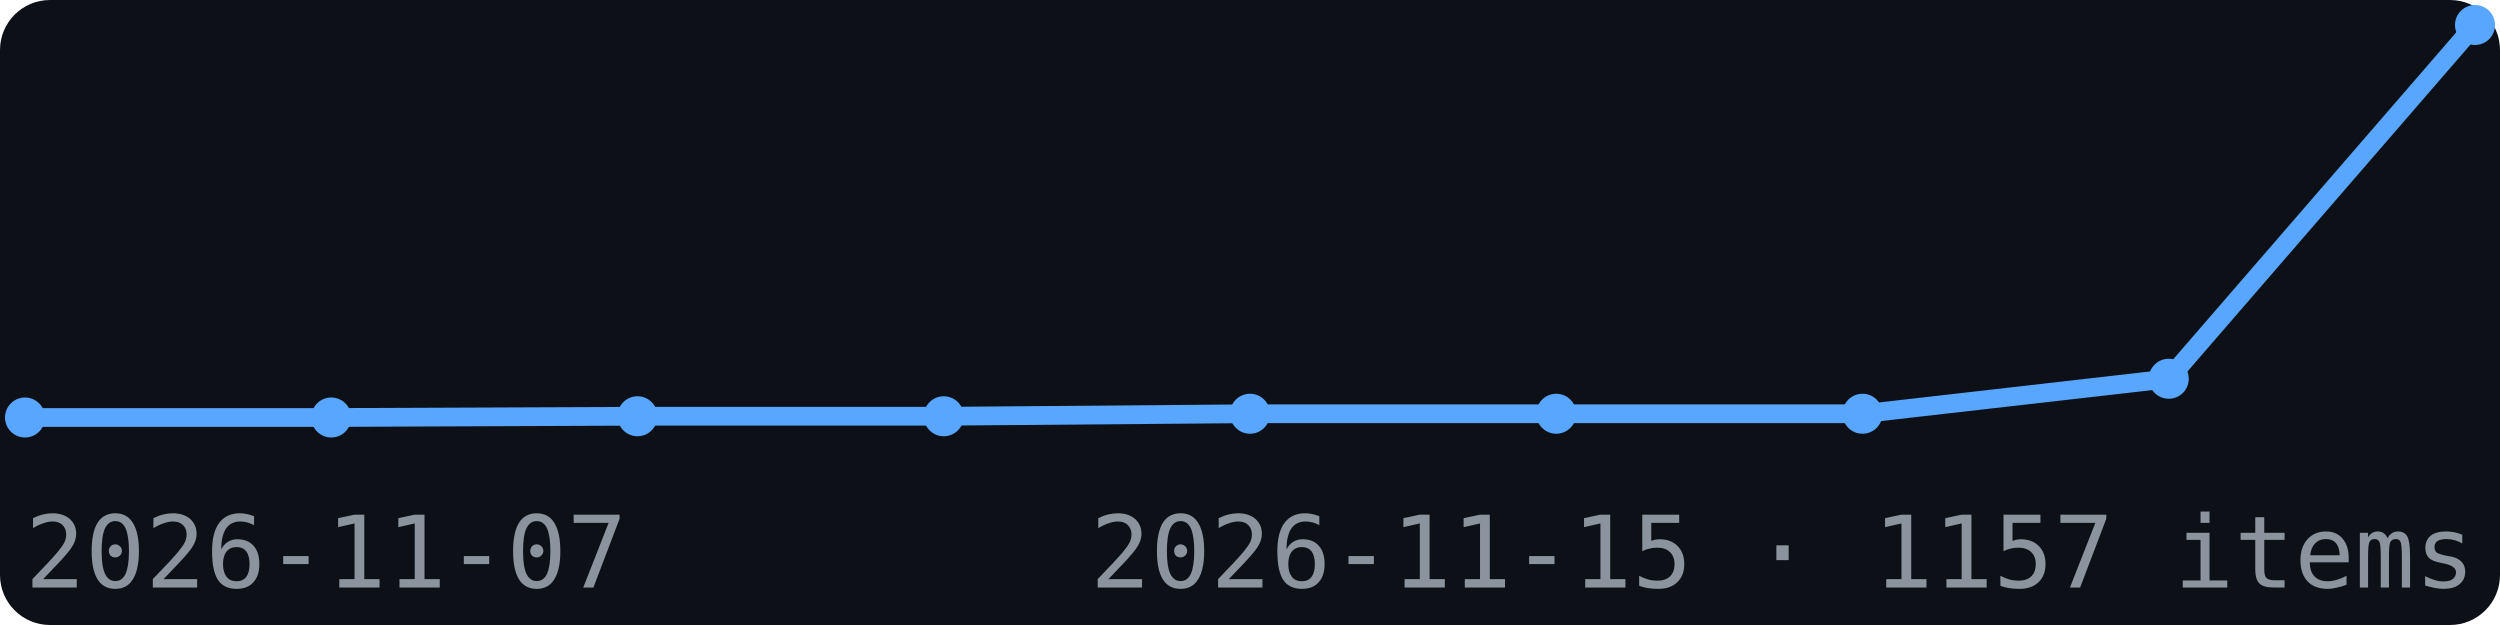
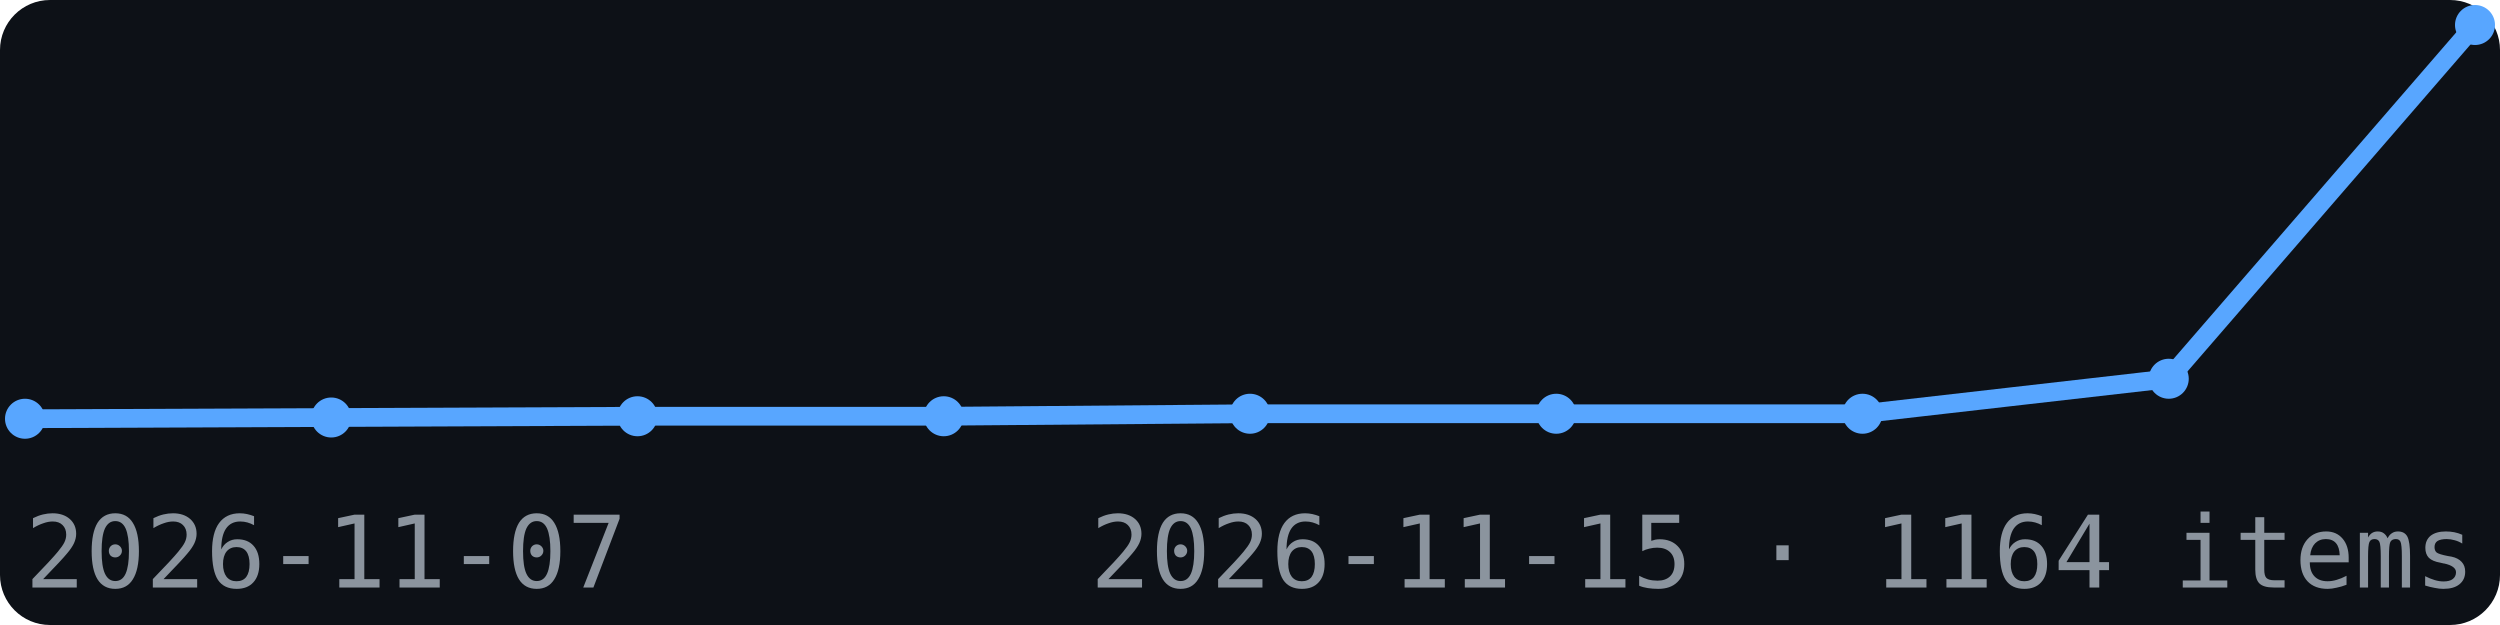
<svg xmlns="http://www.w3.org/2000/svg" width="200" height="50" viewBox="0 0 200 50" font-family="monospace">
  <rect width="200" height="50" fill="#0d1117" rx="4" />
-   <polyline points="2.0,33.4 26.5,33.4 51.0,33.3 75.5,33.3 100.0,33.1 124.5,33.1 149.0,33.1 173.5,30.3 198.0,2.0" fill="none" stroke="#58a6ff" stroke-width="1.5" />
-   <circle cx="2.0" cy="33.4" r="1.6" fill="#58a6ff" />
+   <polyline points="2.0,33.5 26.5,33.4 51.0,33.3 75.5,33.3 100.0,33.1 124.5,33.1 149.0,33.1 173.5,30.3 198.0,2.0" fill="none" stroke="#58a6ff" stroke-width="1.5" />
+   <circle cx="2.0" cy="33.5" r="1.6" fill="#58a6ff" />
  <circle cx="26.5" cy="33.4" r="1.6" fill="#58a6ff" />
  <circle cx="51.0" cy="33.3" r="1.6" fill="#58a6ff" />
  <circle cx="75.5" cy="33.3" r="1.6" fill="#58a6ff" />
  <circle cx="100.0" cy="33.1" r="1.6" fill="#58a6ff" />
  <circle cx="124.5" cy="33.1" r="1.6" fill="#58a6ff" />
  <circle cx="149.0" cy="33.1" r="1.6" fill="#58a6ff" />
  <circle cx="173.5" cy="30.3" r="1.6" fill="#58a6ff" />
  <circle cx="198.0" cy="2.0" r="1.6" fill="#58a6ff" />
  <text x="2" y="47" font-size="8" fill="#8b949e">2026-11-07</text>
-   <text x="198" y="47" font-size="8" fill="#8b949e" text-anchor="end">2026-11-15 · 1157 items</text>
+   <text x="198" y="47" font-size="8" fill="#8b949e" text-anchor="end">2026-11-15 · 1164 items</text>
</svg>
